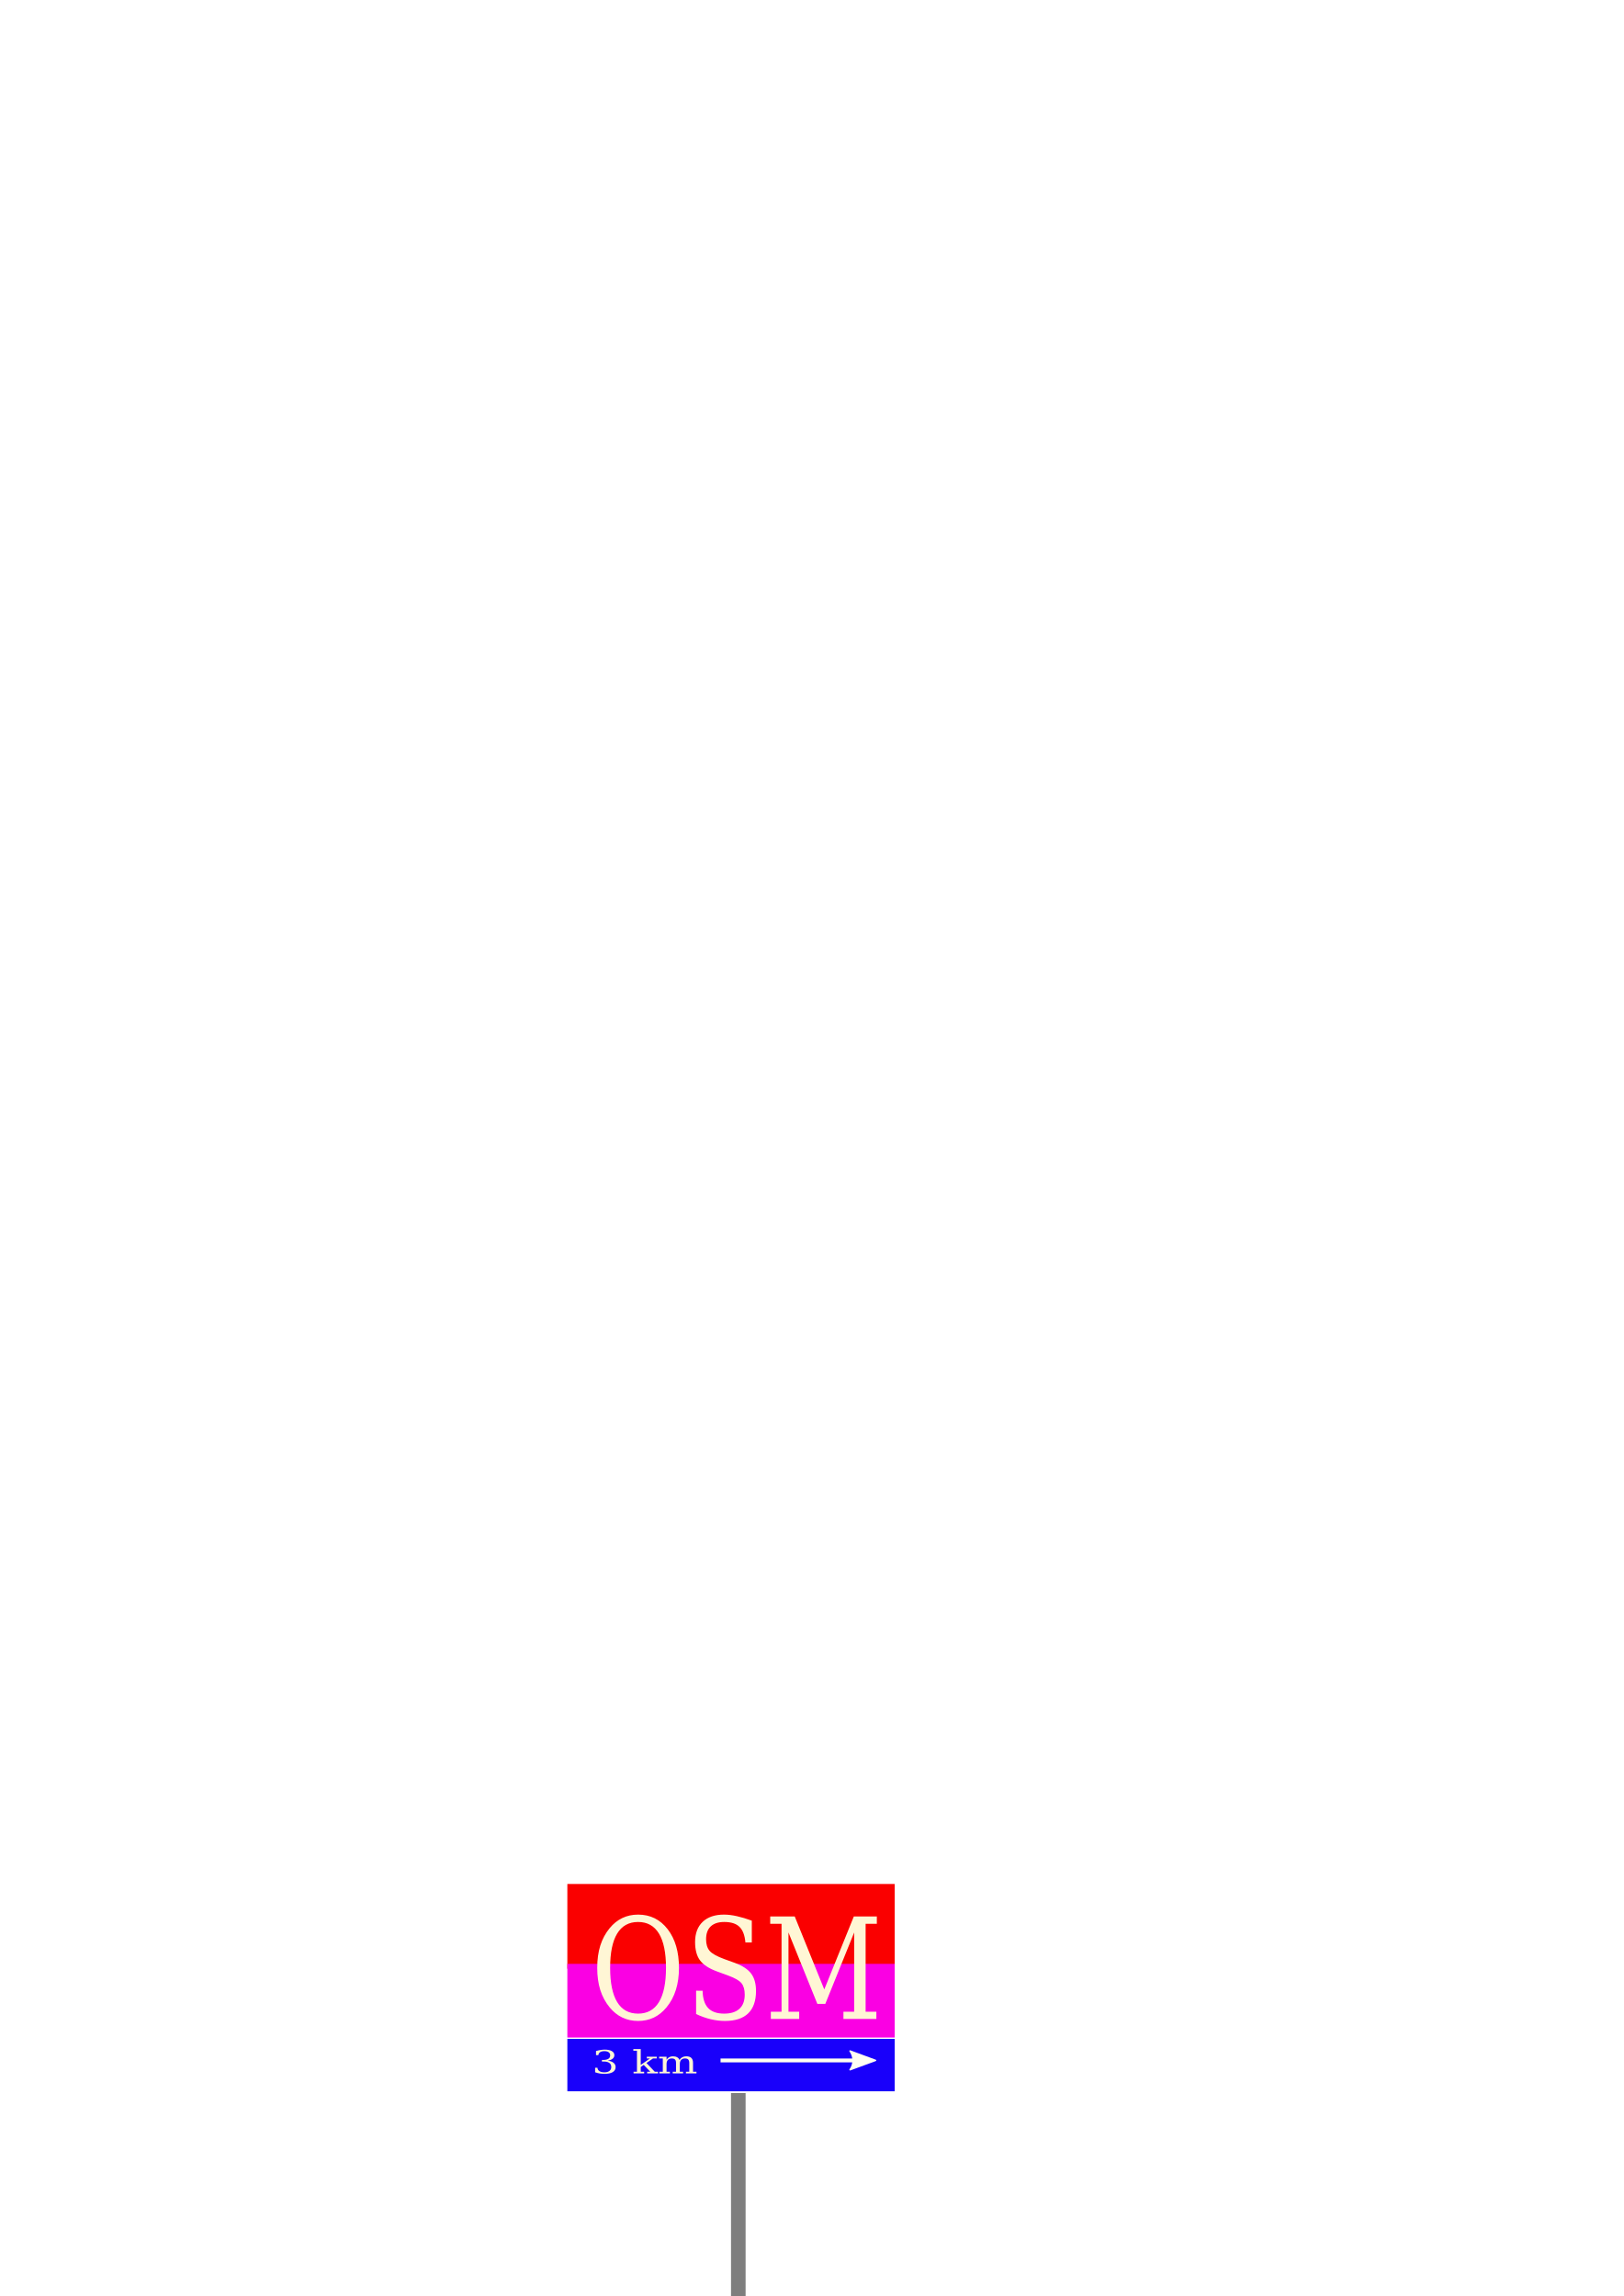
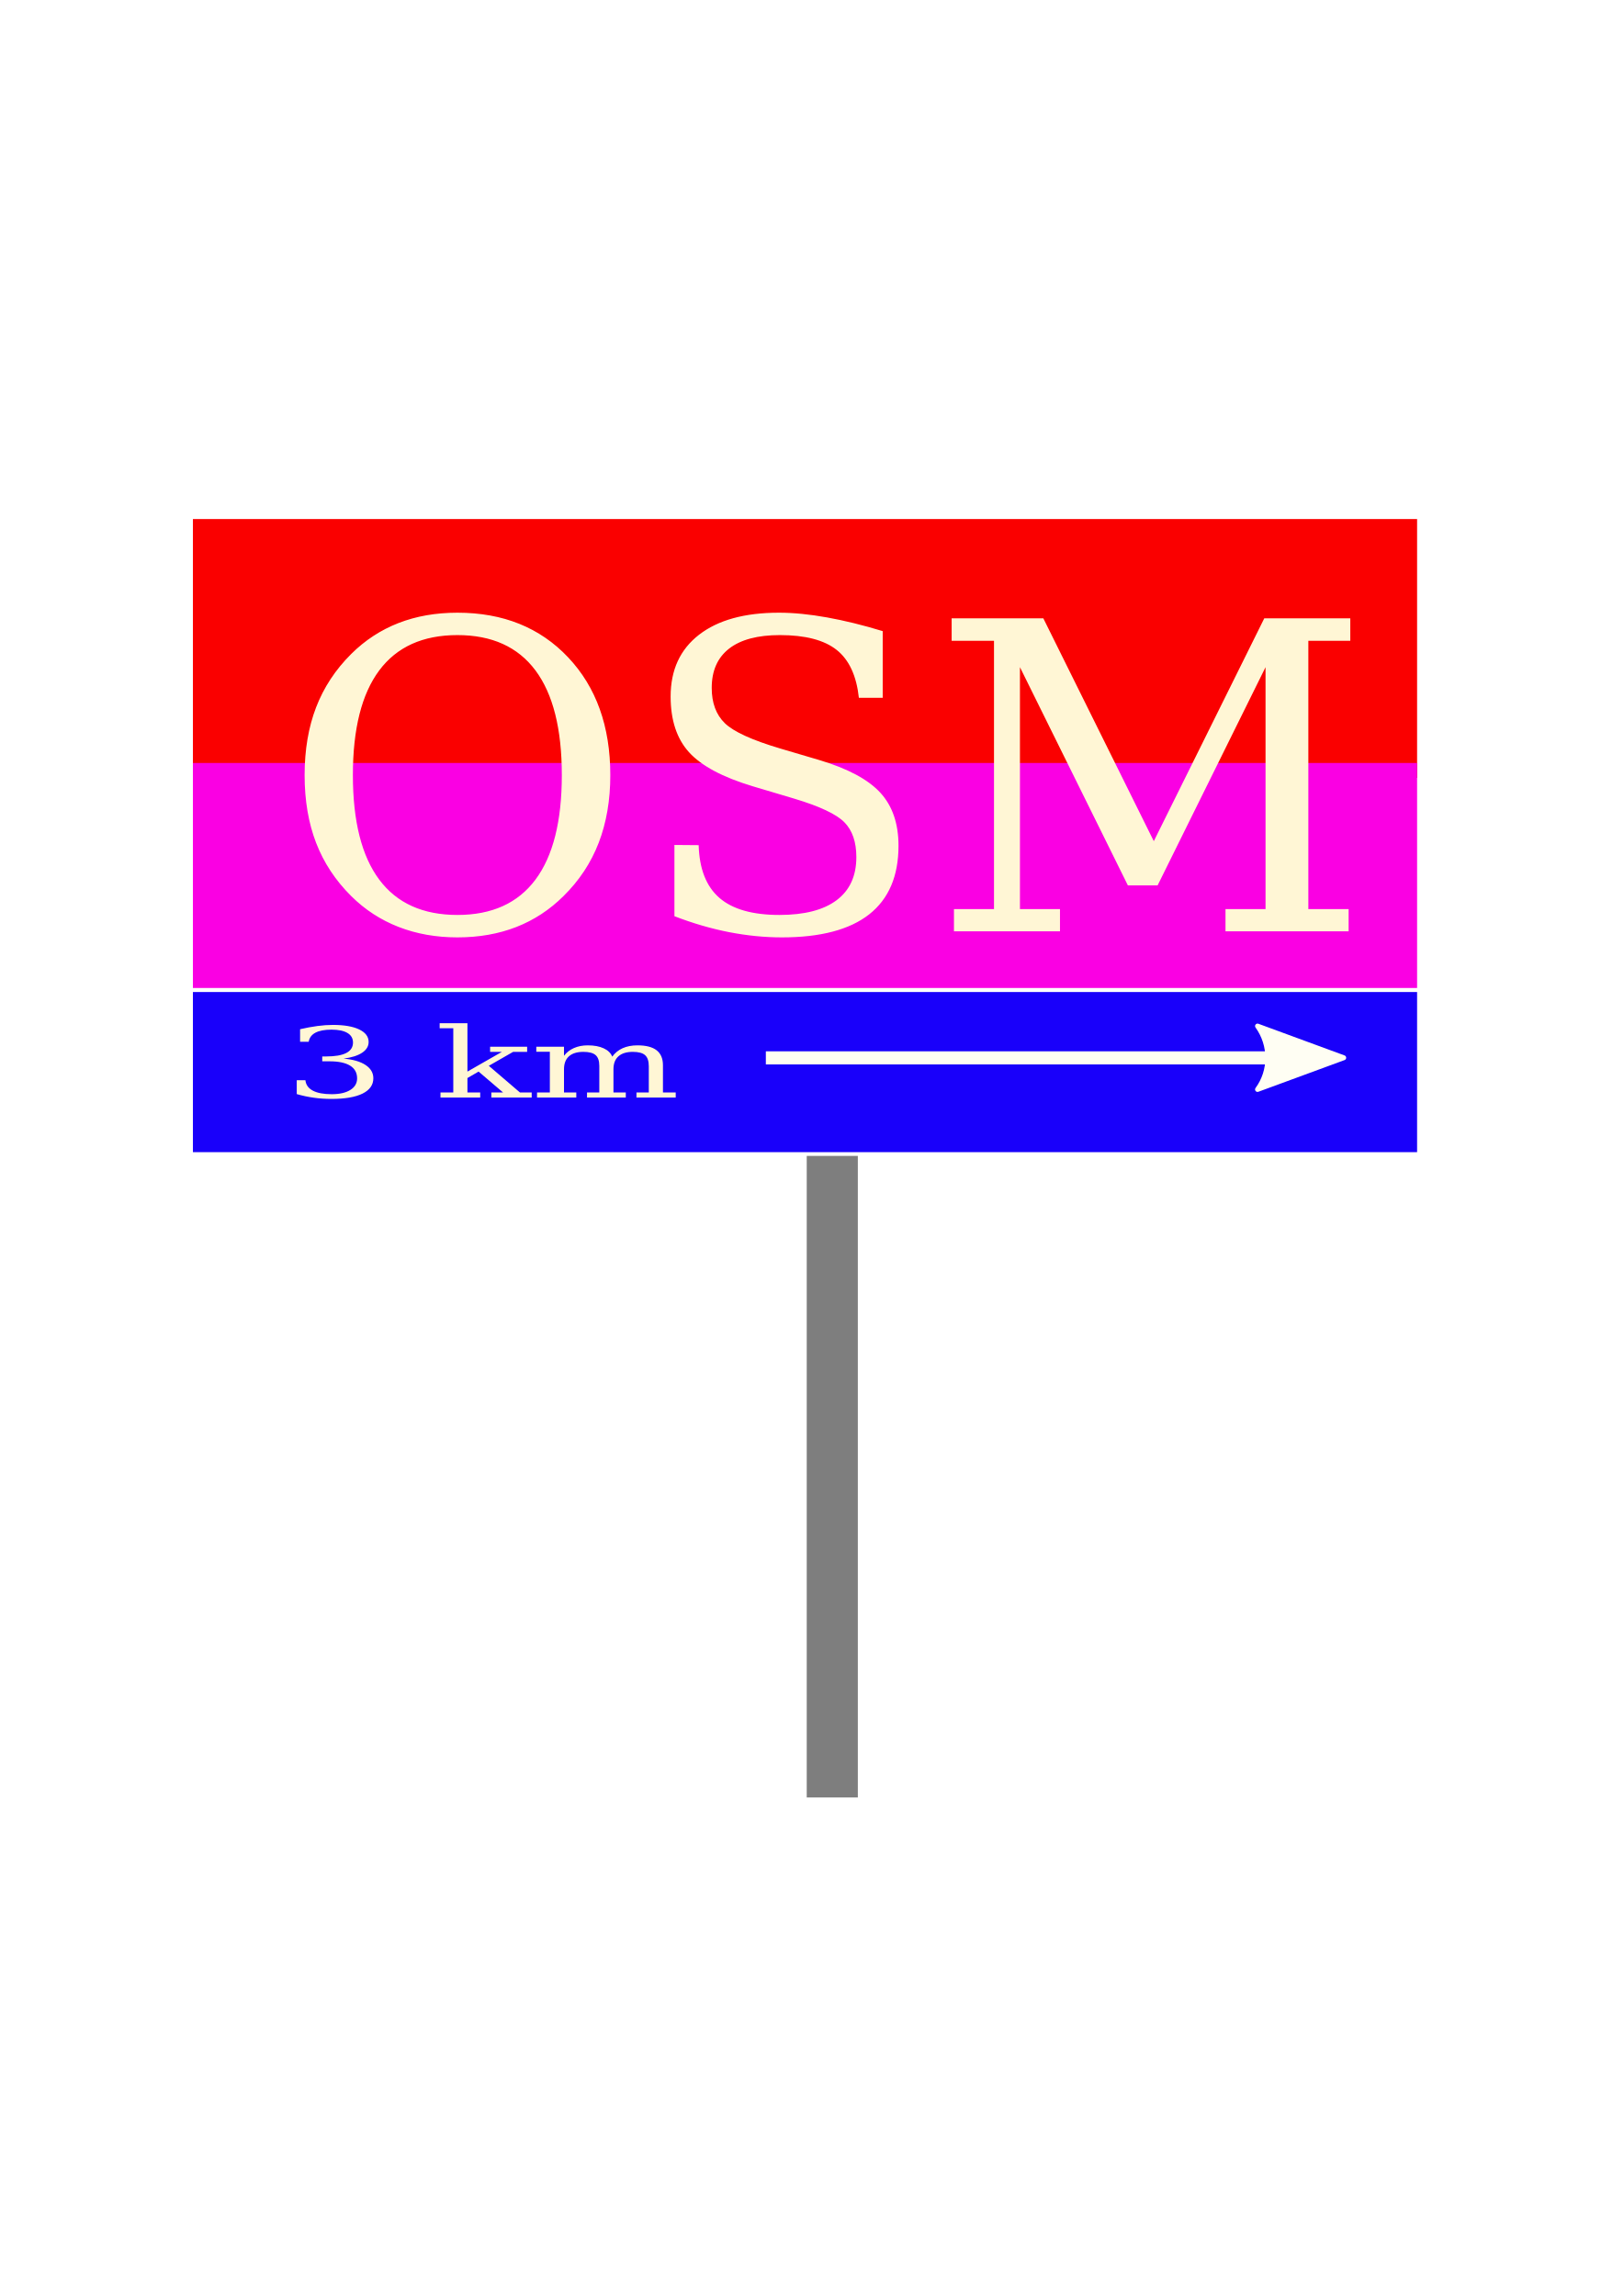
<svg xmlns="http://www.w3.org/2000/svg" width="210mm" height="297mm" viewBox="0 0 744.094 1052.362" id="svg2" version="1.1">
  <defs id="defs4">
    <marker orient="auto" refY="0.0" refX="0.0" id="Arrow2Mend" style="overflow:visible;">
      <path id="path5776" style="fill-rule:evenodd;stroke-width:0.625;stroke-linejoin:round;stroke:#fffef3;stroke-opacity:1;fill:#fffef3;fill-opacity:1" d="M 8.719,4.034 L -2.207,0.016 L 8.719,-4.002 C 6.973,-1.63 6.983,1.616 8.719,4.034 z " transform="scale(0.6) rotate(180) translate(0,0)" />
    </marker>
    <marker orient="auto" refY="0.0" refX="0.0" id="Arrow2Lend" style="overflow:visible;">
      <path id="path5770" style="fill-rule:evenodd;stroke-width:0.625;stroke-linejoin:round;stroke:#fffef3;stroke-opacity:1;fill:#fffef3;fill-opacity:1" d="M 8.719,4.034 L -2.207,0.016 L 8.719,-4.002 C 6.973,-1.63 6.983,1.616 8.719,4.034 z " transform="scale(1.1) rotate(180) translate(1,0)" />
    </marker>
    <marker orient="auto" refY="0.0" refX="0.0" id="Arrow1Lend" style="overflow:visible;">
      <path id="path5752" d="M 0.0,0.0 L 5.0,-5.0 L -12.5,0.0 L 5.0,5.0 L 0.0,0.0 z " style="fill-rule:evenodd;stroke:#fffef3;stroke-width:1pt;stroke-opacity:1;fill:#fffef3;fill-opacity:1" transform="scale(0.8) rotate(180) translate(12.5,0)" />
    </marker>
  </defs>
  <g id="layer1">
-     <rect style="fill:#fa0000;fill-opacity:1;stroke:#ff0000;stroke-width:0;stroke-miterlimit:4;stroke-dasharray:none;stroke-opacity:1" id="rect4221" width="150" height="38.841" x="260" y="863.512" />
-     <rect style="fill:#fa00e3;fill-opacity:1;stroke:#ff0000;stroke-width:0;stroke-miterlimit:4;stroke-dasharray:none;stroke-opacity:1" id="rect4221-7" width="150" height="33.771" x="260" y="900.122" />
-     <rect style="fill:#1900fa;fill-opacity:1;stroke:#ff0000;stroke-width:0;stroke-miterlimit:4;stroke-dasharray:none;stroke-opacity:1" id="rect4221-7-5" width="150" height="24.034" x="260" y="934.498" />
-     <text xml:space="preserve" style="font-style:normal;font-variant:normal;font-weight:normal;font-stretch:normal;font-size:58.385px;line-height:125%;font-family:'DejaVu Serif';-inkscape-font-specification:'DejaVu Serif, Normal';text-align:start;letter-spacing:0px;word-spacing:0px;writing-mode:lr-tb;text-anchor:start;fill:#fff6d5;fill-opacity:1;stroke:none;stroke-width:1px;stroke-linecap:butt;stroke-linejoin:miter;stroke-opacity:1" x="298.759" y="838.527" id="text4305" transform="scale(0.9061393,1.103583)">
-       <tspan id="tspan4951" x="298.759" y="838.527">OSM</tspan>
-       <tspan id="tspan4953" x="298.759" y="907.623" />
+     <rect style="fill:#fa0000;fill-opacity:1;stroke:#ff0000;stroke-width:0;stroke-miterlimit:4;stroke-dasharray:none;stroke-opacity:1" id="rect4221" width="561.007" height="118.618" x="88.404" y="237.903" />
+     <rect style="fill:#fa00e3;fill-opacity:1;stroke:#ff0000;stroke-width:0;stroke-miterlimit:4;stroke-dasharray:none;stroke-opacity:1" id="rect4221-7" width="561.007" height="103.133" x="88.404" y="349.707" />
+     <rect style="fill:#1900fa;fill-opacity:1;stroke:#ff0000;stroke-width:0;stroke-miterlimit:4;stroke-dasharray:none;stroke-opacity:1" id="rect4221-7-5" width="561.007" height="73.397" x="88.404" y="454.689" />
+     <text xml:space="preserve" style="font-style:normal;font-variant:normal;font-weight:normal;font-stretch:normal;font-size:197.319px;line-height:125%;font-family:'DejaVu Serif';-inkscape-font-specification:'DejaVu Serif, Normal';text-align:start;letter-spacing:0px;word-spacing:0px;writing-mode:lr-tb;text-anchor:start;fill:#fff6d5;fill-opacity:1;stroke:none;stroke-width:1px;stroke-linecap:butt;stroke-linejoin:miter;stroke-opacity:1" x="128.13" y="428.043" id="text4305" transform="scale(1.002777,0.9972307)">
+       <tspan id="tspan4951" x="128.13" y="428.043">OSM</tspan>
+       <tspan id="tspan4953" x="128.13" y="674.692" />
    </text>
-     <rect style="fill:#7c7c7c;fill-opacity:1;stroke:#7e7e7e;stroke-width:4.414;stroke-miterlimit:4;stroke-dasharray:none;stroke-opacity:1" id="rect7422-8" width="2.273" height="91.404" x="337.207" y="961.537" />
-     <path style="fill:none;fill-rule:evenodd;stroke:#fffef3;stroke-width:1.782;stroke-linecap:butt;stroke-linejoin:miter;stroke-miterlimit:4;stroke-dasharray:none;stroke-opacity:1;marker-end:url(#Arrow2Mend)" d="m 330.203,944.383 c 68.672,0 68.672,0 68.672,0 l 0,0 0,0" id="path5203" />
-     <path style="fill:none;fill-rule:evenodd;stroke:#000000;stroke-width:1px;stroke-linecap:butt;stroke-linejoin:miter;stroke-opacity:1" d="M 580,822.362 Z" id="path6523" />
-     <text xml:space="preserve" style="font-style:normal;font-variant:normal;font-weight:normal;font-stretch:normal;font-size:16.837px;line-height:125%;font-family:'DejaVu Serif';-inkscape-font-specification:'DejaVu Serif, Normal';text-align:start;letter-spacing:0px;word-spacing:0px;writing-mode:lr-tb;text-anchor:start;fill:#fff6d5;fill-opacity:1;stroke:none;stroke-width:1px;stroke-linecap:butt;stroke-linejoin:miter;stroke-opacity:1" x="236.549" y="1089.767" id="text4305-9" transform="scale(1.146721,0.8720513)">
-       <tspan id="tspan7348" x="236.549" y="1089.767">3 km</tspan>
-       <tspan id="tspan7350" x="236.549" y="1110.813" />
+     <rect style="fill:#7c7c7c;fill-opacity:1;stroke:#7e7e7e;stroke-width:14.917;stroke-miterlimit:4;stroke-dasharray:none;stroke-opacity:1" id="rect7422-8" width="8.5" height="279.142" x="377.161" y="537.265" />
+     <path style="fill:none;fill-rule:evenodd;stroke:#fffef3;stroke-width:6.024;stroke-linecap:butt;stroke-linejoin:miter;stroke-miterlimit:4;stroke-dasharray:none;stroke-opacity:1;marker-end:url(#Arrow2Mend)" d="m 350.966,484.876 c 256.837,0 256.837,0 256.837,0 l 0,0 0,0" id="path5203" />
+     <path style="fill:none;fill-rule:evenodd;stroke:#000000;stroke-width:1.394px;stroke-linecap:butt;stroke-linejoin:miter;stroke-opacity:1" d="M 697.686,778.876 Z" id="path6523" />
+     <text xml:space="preserve" style="font-style:normal;font-variant:normal;font-weight:normal;font-stretch:normal;font-size:56.904px;line-height:125%;font-family:'DejaVu Serif';-inkscape-font-specification:'DejaVu Serif, Normal';text-align:start;letter-spacing:0px;word-spacing:0px;writing-mode:lr-tb;text-anchor:start;fill:#fff6d5;fill-opacity:1;stroke:none;stroke-width:1px;stroke-linecap:butt;stroke-linejoin:miter;stroke-opacity:1" x="102.837" y="638.375" id="text4305-9" transform="scale(1.269017,0.7880117)">
+       <tspan id="tspan7348" x="102.837" y="638.375">3 km</tspan>
+       <tspan id="tspan7350" x="102.837" y="709.505" />
    </text>
  </g>
</svg>
